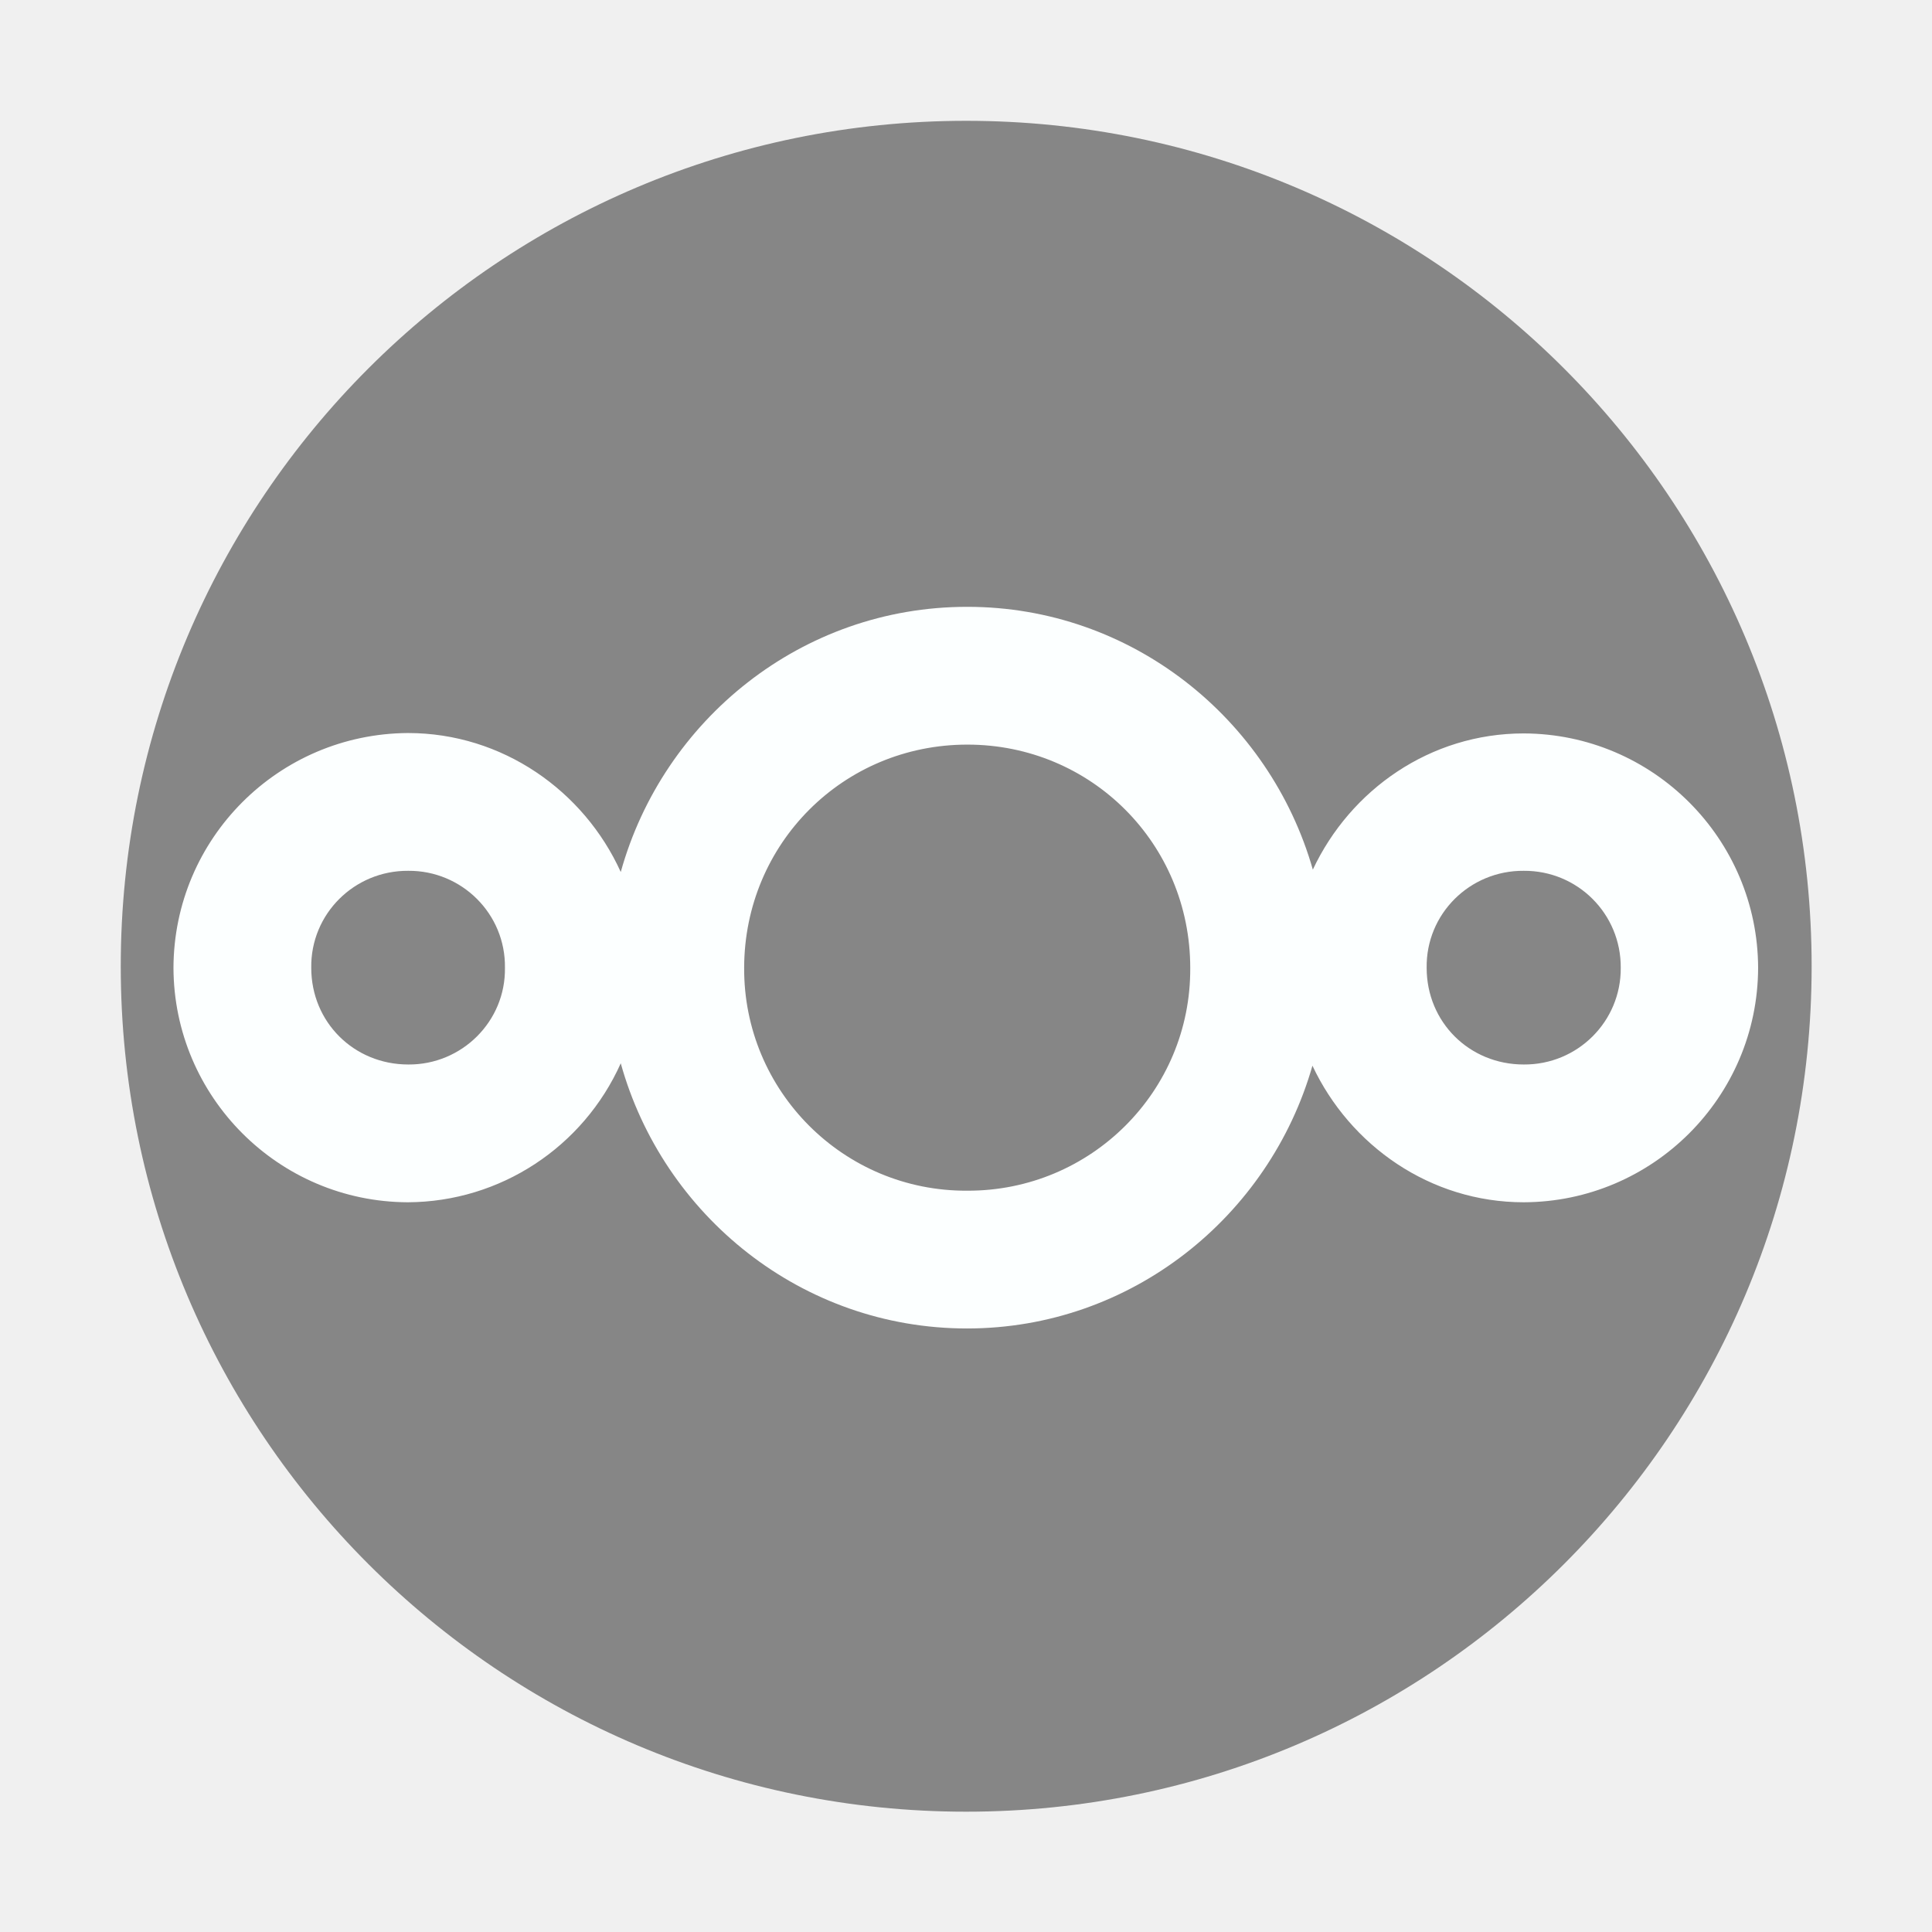
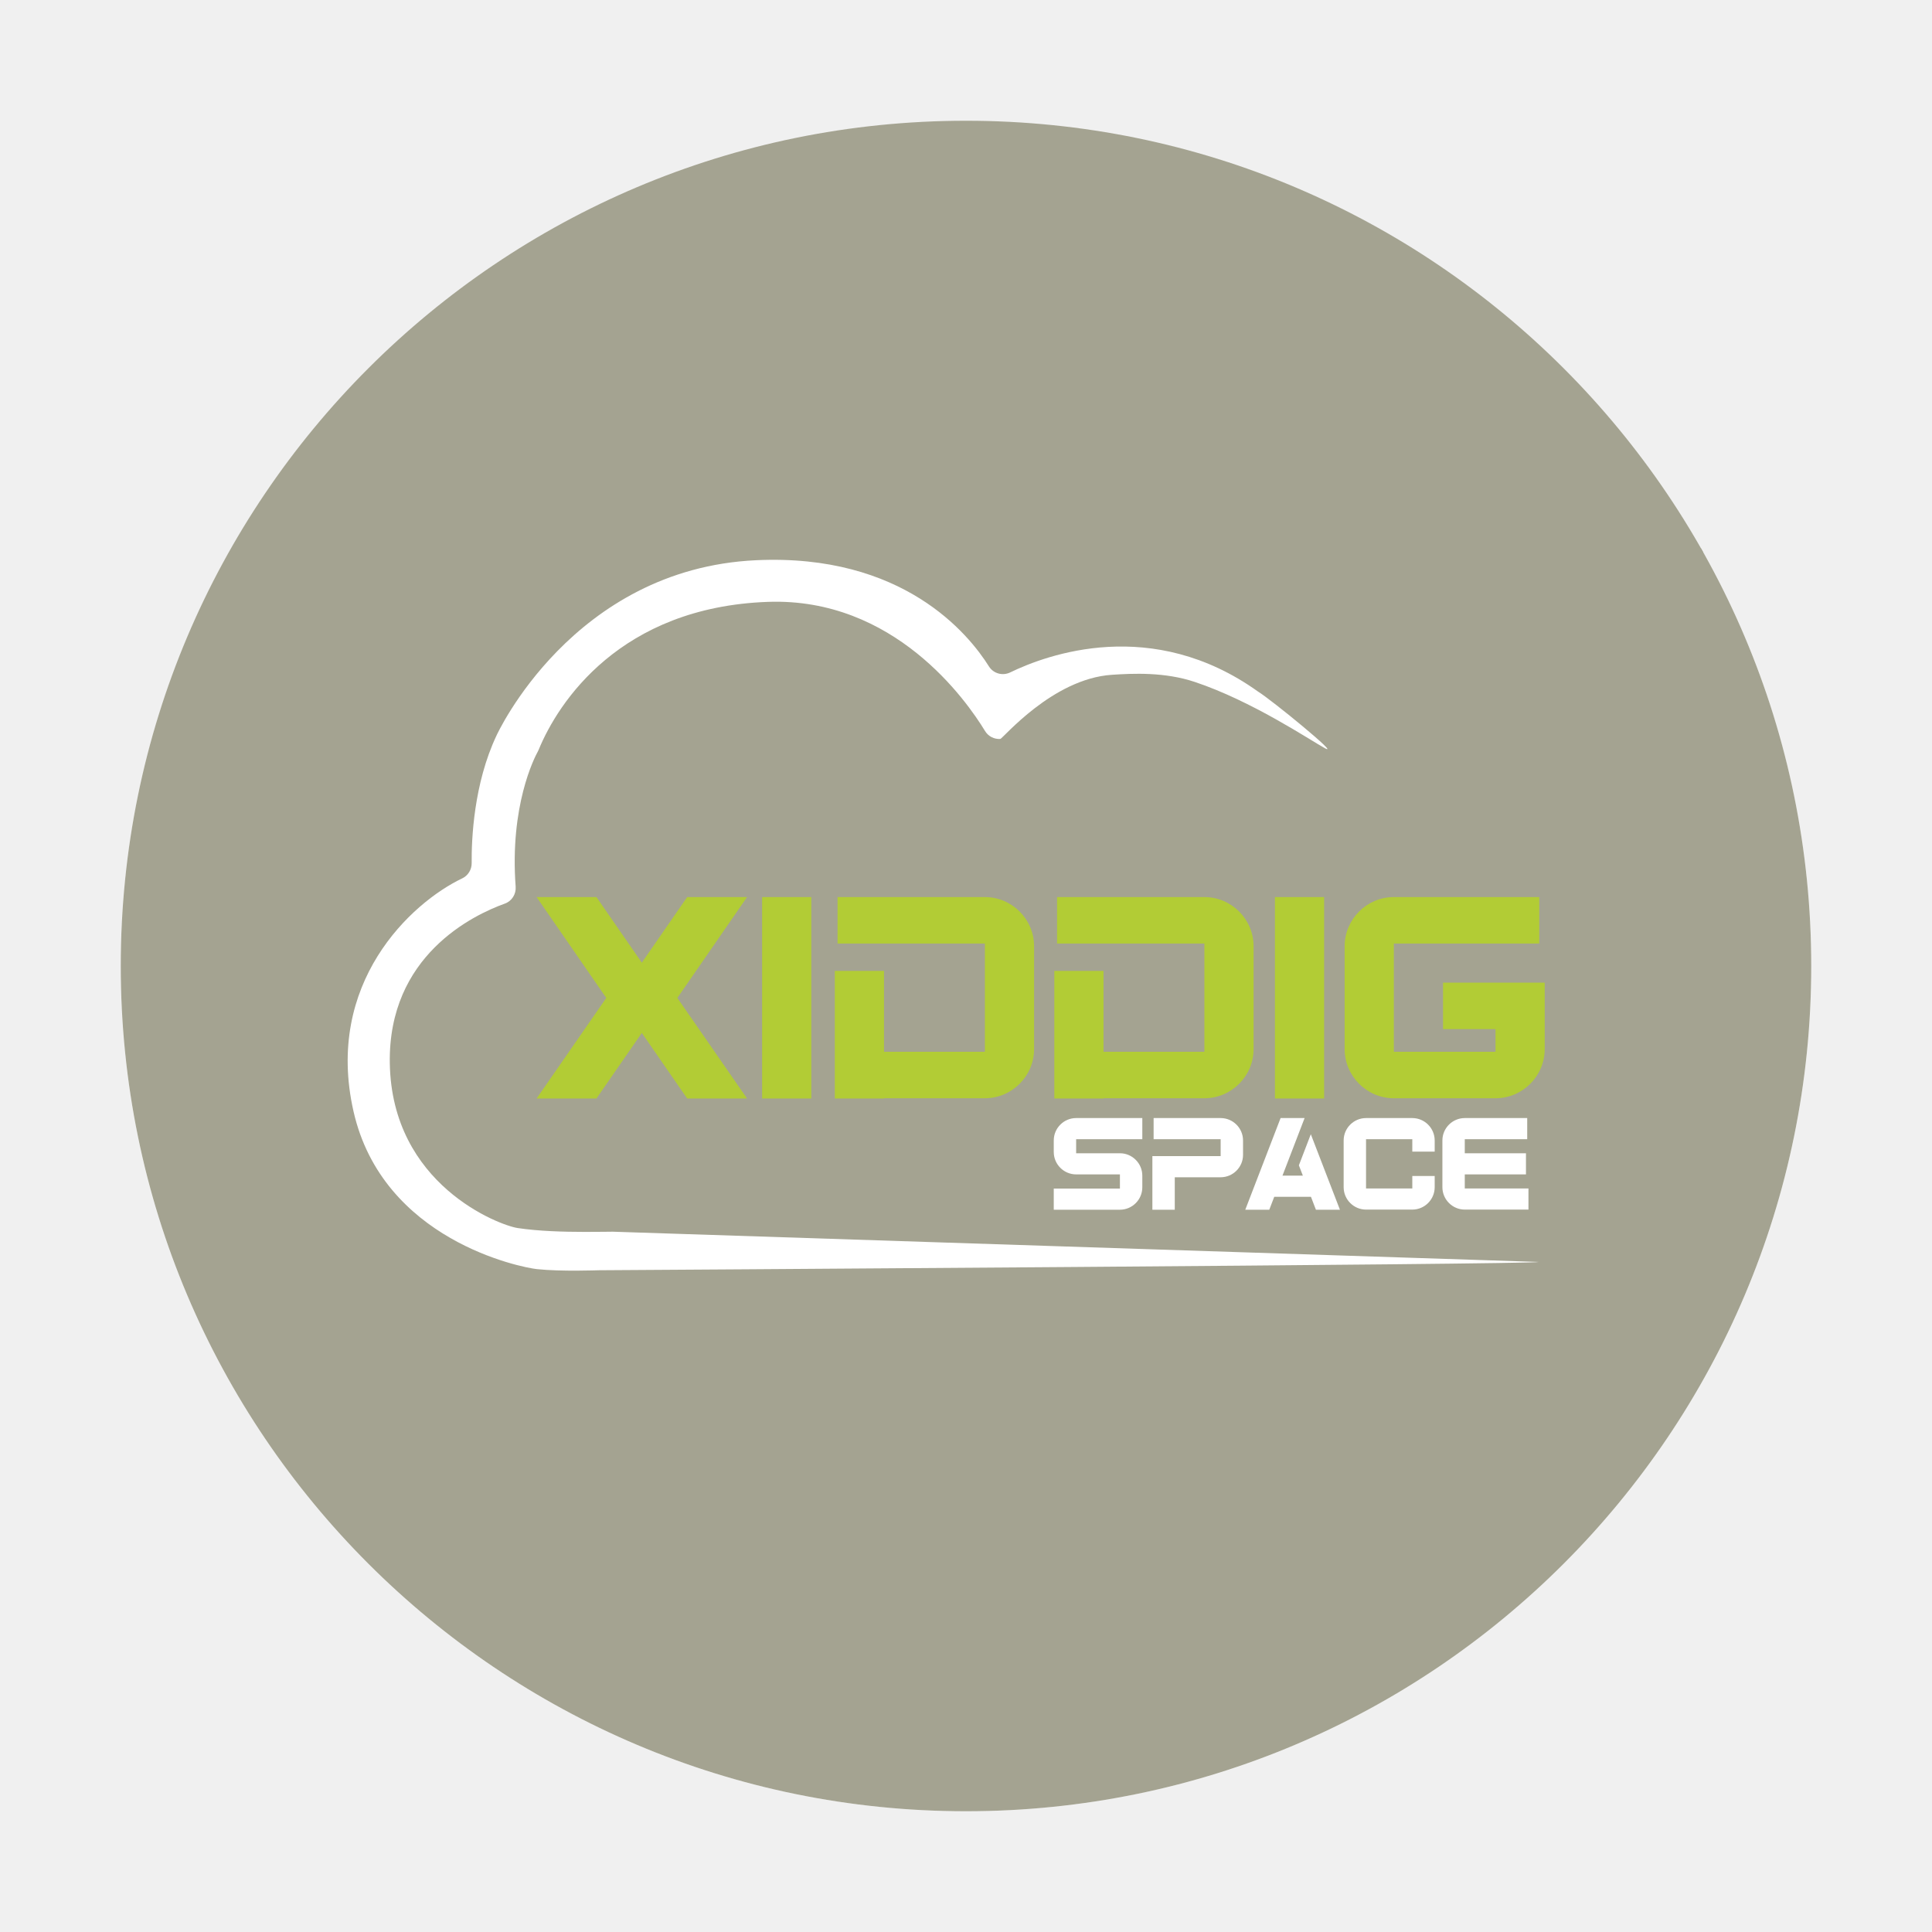
- <svg xmlns="http://www.w3.org/2000/svg" width="16" height="16" version="1.1" viewBox="0 0 4.233 4.233">
-   <g transform="matrix(.87499 0 0 .87499 .26458 -255.9)">
-     <circle cx="2.117" cy="294.88" r="2.117" fill="#868686" stroke-width=".251" />
-     <path d="m2.12 293.98c0.411 0 0.757 0.28 0.865 0.658 0.094-0.2 0.294-0.341 0.528-0.341 0.324 1e-3 0.586 0.264 0.587 0.587-0.001 0.324-0.264 0.586-0.587 0.587-0.234 0-0.435-0.142-0.529-0.342-0.108 0.378-0.454 0.658-0.865 0.658-0.414 0-0.761-0.283-0.867-0.664-0.094 0.21-0.302 0.347-0.533 0.348-0.324-1e-3 -0.586-0.264-0.587-0.587 0.001-0.324 0.263-0.586 0.587-0.588 0.237 0 0.441 0.145 0.533 0.348 0.106-0.381 0.453-0.664 0.867-0.664zm0 0.345c-0.311 0-0.558 0.248-0.559 0.558-0.002 0.309 0.249 0.561 0.559 0.559 0.309 1e-3 0.56-0.249 0.558-0.558 0-0.311-0.248-0.559-0.558-0.559zm-1.4 0.316c-0.135-1e-3 -0.245 0.108-0.243 0.243 0 0.136 0.107 0.242 0.243 0.242 0.134 1e-3 0.244-0.108 0.242-0.242 0.002-0.135-0.108-0.244-0.242-0.243zm2.793 0c-0.135-1e-3 -0.245 0.108-0.243 0.243 0 0.136 0.107 0.242 0.243 0.242 0.135 1e-3 0.244-0.108 0.243-0.242 0.001-0.135-0.108-0.244-0.243-0.243z" fill="#fcffff" stroke-width=".265" />
+ <svg xmlns="http://www.w3.org/2000/svg" width="16" height="16" version="1.1" viewBox="0 0 16 16" id="svg8">
+   <defs id="defs12">
+     <clipPath clipPathUnits="userSpaceOnUse" id="clipPath164">
+       <circle style="fill:url(#linearGradient168);fill-opacity:1;fill-rule:evenodd;stroke:none;stroke-width:0.482;stroke-miterlimit:4;stroke-dasharray:none;stroke-opacity:1" id="circle166" cx="384.1" cy="-384.1" r="384.1" transform="scale(1,-1)" />
+     </clipPath>
+     <clipPath clipPathUnits="userSpaceOnUse" id="clipPath26">
+       <path d="M 0,425.197 H 425.197 V 0 H 0 Z" id="path24" />
+     </clipPath>
+   </defs>
+   <g id="g69-2" transform="matrix(0.01822441,0,0,-0.01822441,0.9999995,15)" clip-path="url(#clipPath164)">
+     <g id="g911">
+       <ellipse style="fill:none;stroke:#ffffff;stroke-width:1.25;stroke-opacity:1" ry="383.375" rx="383.475" transform="scale(1,-1)" cy="-384" cx="384.1" id="path874" />
+       <rect transform="matrix(0.7071065,0.707107,0.7071065,-0.707107,0,0)" y="-271.06" x="271.998" height="542.12" width="542.12" id="rect876" style="fill:none;stroke:#ffffff;stroke-width:0.938;stroke-opacity:1" />
+       <ellipse transform="scale(1,-1)" style="fill:none;stroke:#ffffff;stroke-width:0.884;stroke-opacity:1" ry="271.166" rx="271.237" cy="-383.575" cx="388.042" id="path874-2" />
+     </g>
+     <path d="M 768.2,0 H 0 v 768.2 h 768.2 z" style="fill:#a4a391;fill-opacity:1;fill-rule:nonzero;stroke:none;stroke-width:2.622" id="path12-4" />
+     <path d="M 719.007,214.993 H 73.812 V 574.013 H 719.007 Z" style="fill:#a4a391;fill-opacity:1;fill-rule:nonzero;stroke:none;stroke-width:1.643" id="path12" />
+     <g id="g14" transform="matrix(1.642514,0,0,1.642514,252.9344,369.5891)">
+       <path d="M 0,0 19.284,-27.829 H 2.722 L -9.831,-9.68 -22.385,-27.829 H -38.946 L -19.662,0 -38.946,27.905 h 16.561 L -9.831,9.755 2.722,27.905 h 16.562 z" style="fill:#b2cc35;fill-opacity:1;fill-rule:nonzero;stroke:none" id="path16" />
+     </g>
+     <path d="m 313.804,323.88 h -22.358 v 91.544 h 22.358 z" style="fill:#b2cc35;fill-opacity:1;fill-rule:nonzero;stroke:none;stroke-width:1.643" id="path18" />
+     <g id="g20" transform="matrix(1.642514,0,0,1.642514,49.40868,-4.879331)">
+       <g id="g22" clip-path="url(#clipPath26)">
+         <g id="g28" transform="translate(168.231,255.8897)">
+           <path d="m 0,0 h 40.76 c 7.487,0 13.613,-6.125 13.613,-13.612 v -28.434 c 0,-7.487 -6.126,-13.613 -13.613,-13.613 H 12.856 v -0.075 H -0.756 v 35.316 H 12.856 V -42.802 H 40.76 v 29.946 H 0 Z" style="fill:#b2cc35;fill-opacity:1;fill-rule:nonzero;stroke:none" id="path30-8" />
+         </g>
+         <g id="g32" transform="translate(228.96,255.8897)">
+           <path d="m 0,0 h 40.761 c 7.487,0 13.612,-6.125 13.612,-13.612 v -28.434 c 0,-7.487 -6.125,-13.613 -13.612,-13.613 H 12.856 v -0.075 H -0.756 v 35.316 h 13.612 v -22.384 h 27.905 v 29.946 H 0 Z" style="fill:#b2cc35;fill-opacity:1;fill-rule:nonzero;stroke:none" id="path34" />
+         </g>
+         <path d="M 302.85,200.156 H 289.238 V 255.89 H 302.85 Z" style="fill:#b2cc35;fill-opacity:1;fill-rule:nonzero;stroke:none" id="path36" />
+         <g id="g38" transform="translate(363.877,232.2198)">
+           <path d="m 0,0 v -18.376 c 0,-7.487 -6.125,-13.613 -13.611,-13.613 h -28.132 c -7.486,0 -13.612,6.126 -13.612,13.613 v 28.434 c 0,7.486 6.126,13.612 13.612,13.612 H -1.512 V 10.814 h -40.231 v -29.946 h 28.132 v 6.276 h -14.52 V 0 Z" style="fill:#b2cc35;fill-opacity:1;fill-rule:nonzero;stroke:none" id="path40" />
+         </g>
+         <g id="g42" transform="translate(362.2295,154.941)">
+           <path d="m 0,0 -249.563,8.153 -6.635,0.217 c -0.175,0 -4.199,-0.059 -7.828,-0.056 -5.704,0.008 -12.588,0.183 -18.479,1.067 -5.071,0.761 -34.827,11.97 -35.369,45.601 -0.48,29.735 22.979,40.98 31.835,44.163 1.939,0.696 3.138,2.624 2.984,4.678 -1.674,22.361 5.177,35.662 6.138,37.405 0.081,0.145 0.146,0.283 0.209,0.436 5.429,13.248 22.605,39.487 63.426,40.956 34.943,1.257 54.914,-27.218 60.094,-35.74 0.888,-1.46 2.509,-2.296 4.214,-2.18 0.674,0.046 14.377,16.642 30.867,17.744 5.896,0.394 14.606,0.798 22.902,-1.963 15.831,-5.268 31.868,-16.059 35.989,-18.322 4.768,-2.617 -14.629,13.287 -18.42,15.624 -0.02,0.012 -0.031,0.018 -0.031,0.018 -29.281,20.95 -58.372,10.249 -68.568,5.302 -2.104,-1.021 -4.638,-0.321 -5.881,1.66 -5.666,9.028 -23.826,31.268 -64.416,29.38 -50.819,-2.364 -71.797,-48.456 -71.797,-48.456 -6.356,-13.394 -6.956,-28.88 -6.893,-35.337 0.017,-1.791 -0.986,-3.45 -2.604,-4.221 -14.218,-6.776 -38.127,-28.987 -30.094,-64.442 8.093,-35.722 46.467,-43.218 50.735,-43.669 6.773,-0.717 16.913,-0.313 17.161,-0.313 C -260.024,-2.295 0,-0.683 0,0" style="fill:#ffffff;fill-opacity:1;fill-rule:nonzero;stroke:none" id="path44" />
+         </g>
+         <g id="g46" transform="translate(234.2402,179.1637)">
+           <path d="m 0,0 c -3.406,0 -6.193,2.787 -6.193,6.193 v 3.201 c 0,3.406 2.787,6.193 6.193,6.193 H 18.306 V 9.737 H 0 V 5.849 h 12.111 c 3.408,0 6.195,-2.787 6.195,-6.194 v -3.234 c 0,-3.406 -2.787,-6.193 -6.195,-6.193 H -6.193 v 5.849 H 12.111 V 0 Z" style="fill:#ffffff;fill-opacity:1;fill-rule:nonzero;stroke:none" id="path48" />
+         </g>
+         <g id="g50" transform="translate(255.6748,194.7506)">
+           <path d="m 0,0 h 18.547 c 3.406,0 6.193,-2.787 6.193,-6.193 v -3.993 c 0,-3.406 -2.787,-6.193 -6.193,-6.193 H 5.85 v -8.98 h -6.194 v 14.83 H 18.547 V -5.85 H 0 Z" style="fill:#ffffff;fill-opacity:1;fill-rule:nonzero;stroke:none" id="path52" />
+         </g>
+         <g id="g54" transform="translate(290.8047,194.7506)">
+           <path d="M 0,0 H 6.642 L 0.517,-15.932 h 5.642 l -1.1,2.857 3.302,8.601 8.052,-20.885 H 9.772 l -1.376,3.578 h -10.15 l -1.377,-3.578 h -6.64 z" style="fill:#ffffff;fill-opacity:1;fill-rule:nonzero;stroke:none" id="path56" />
+         </g>
+         <g id="g58" transform="translate(333.4365,178.7164)">
+           <path d="m 0,0 v -3.098 c 0,-3.406 -2.787,-6.193 -6.193,-6.193 h -12.8 c -3.406,0 -6.194,2.787 -6.194,6.193 V 9.841 c 0,3.406 2.788,6.193 6.194,6.193 h 12.8 C -2.787,16.034 0,13.247 0,9.841 V 6.743 h -6.193 v 3.442 h -12.8 V -3.441 h 12.8 V 0 Z" style="fill:#ffffff;fill-opacity:1;fill-rule:nonzero;stroke:none" id="path60" />
+         </g>
+         <g id="g62" transform="translate(341.7617,169.4254)">
+           <path d="m 0,0 c -3.406,0 -6.193,2.787 -6.193,6.193 v 12.939 c 0,3.406 2.787,6.193 6.193,6.193 H 17.272 V 19.476 H 0 V 15.587 H 16.929 V 9.738 H 0 V 5.85 H 17.617 V 0 Z" style="fill:#ffffff;fill-opacity:1;fill-rule:nonzero;stroke:none" id="path64" />
+         </g>
+       </g>
+     </g>
  </g>
</svg>
